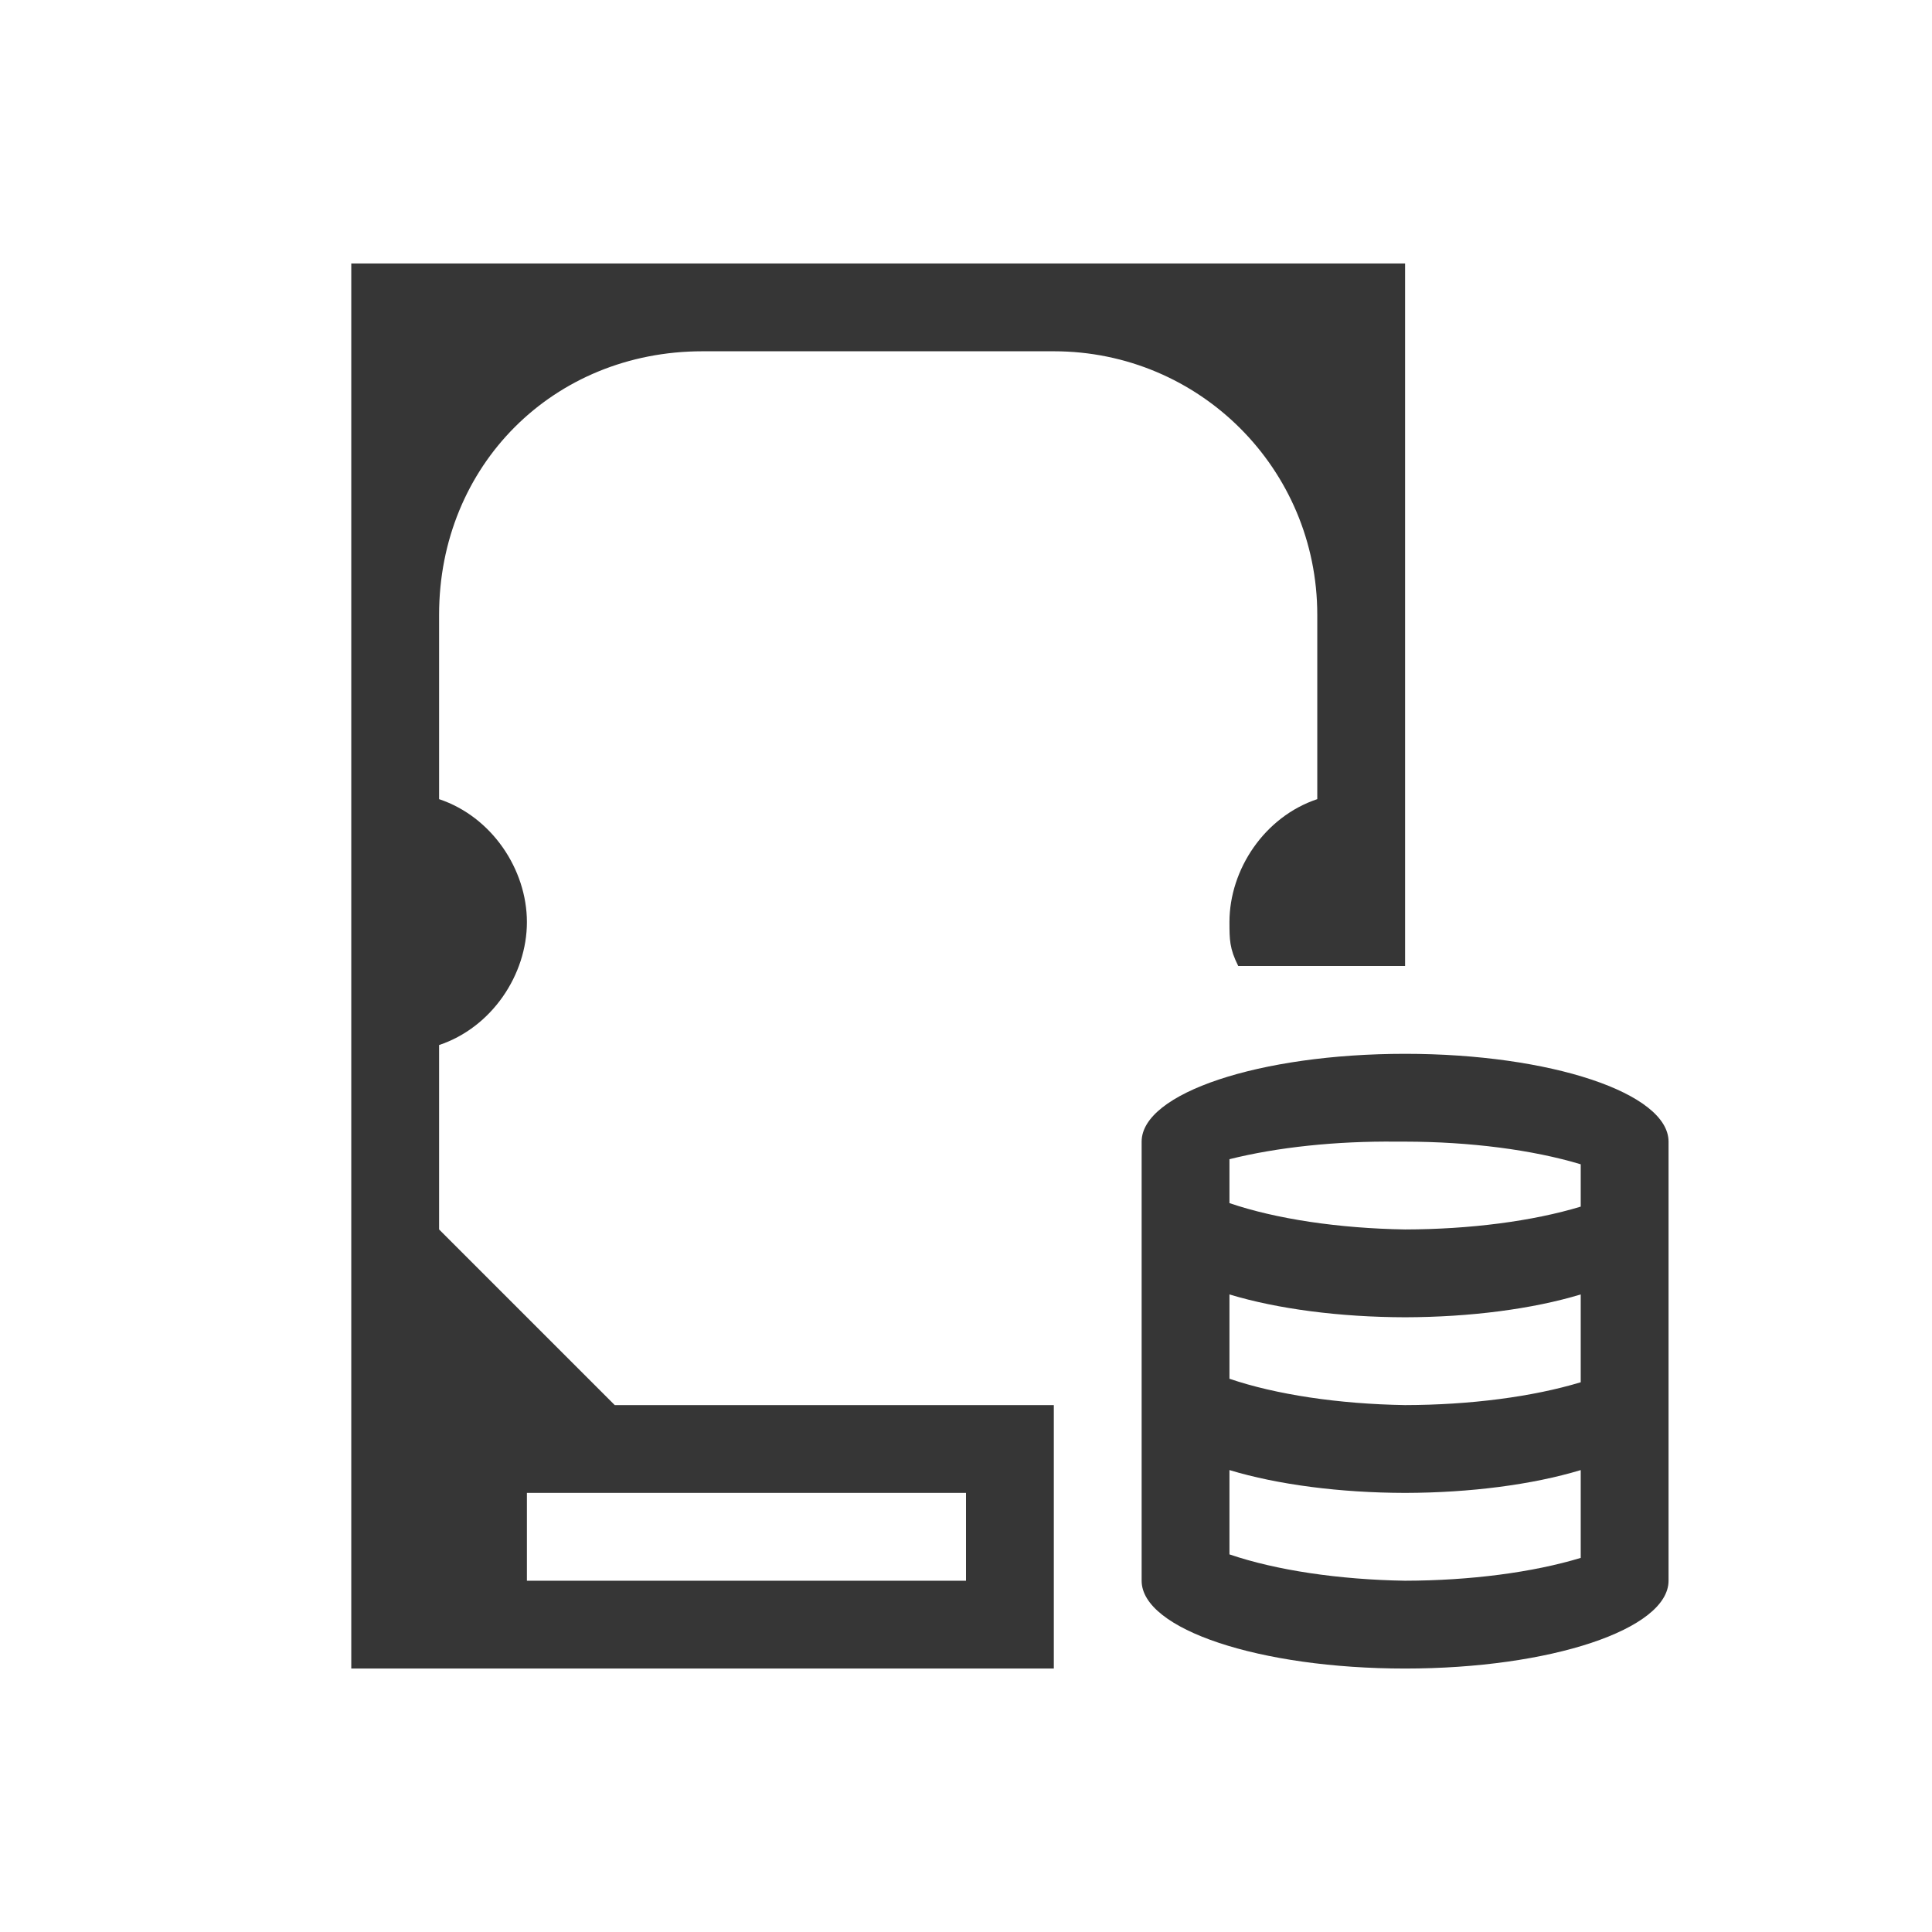
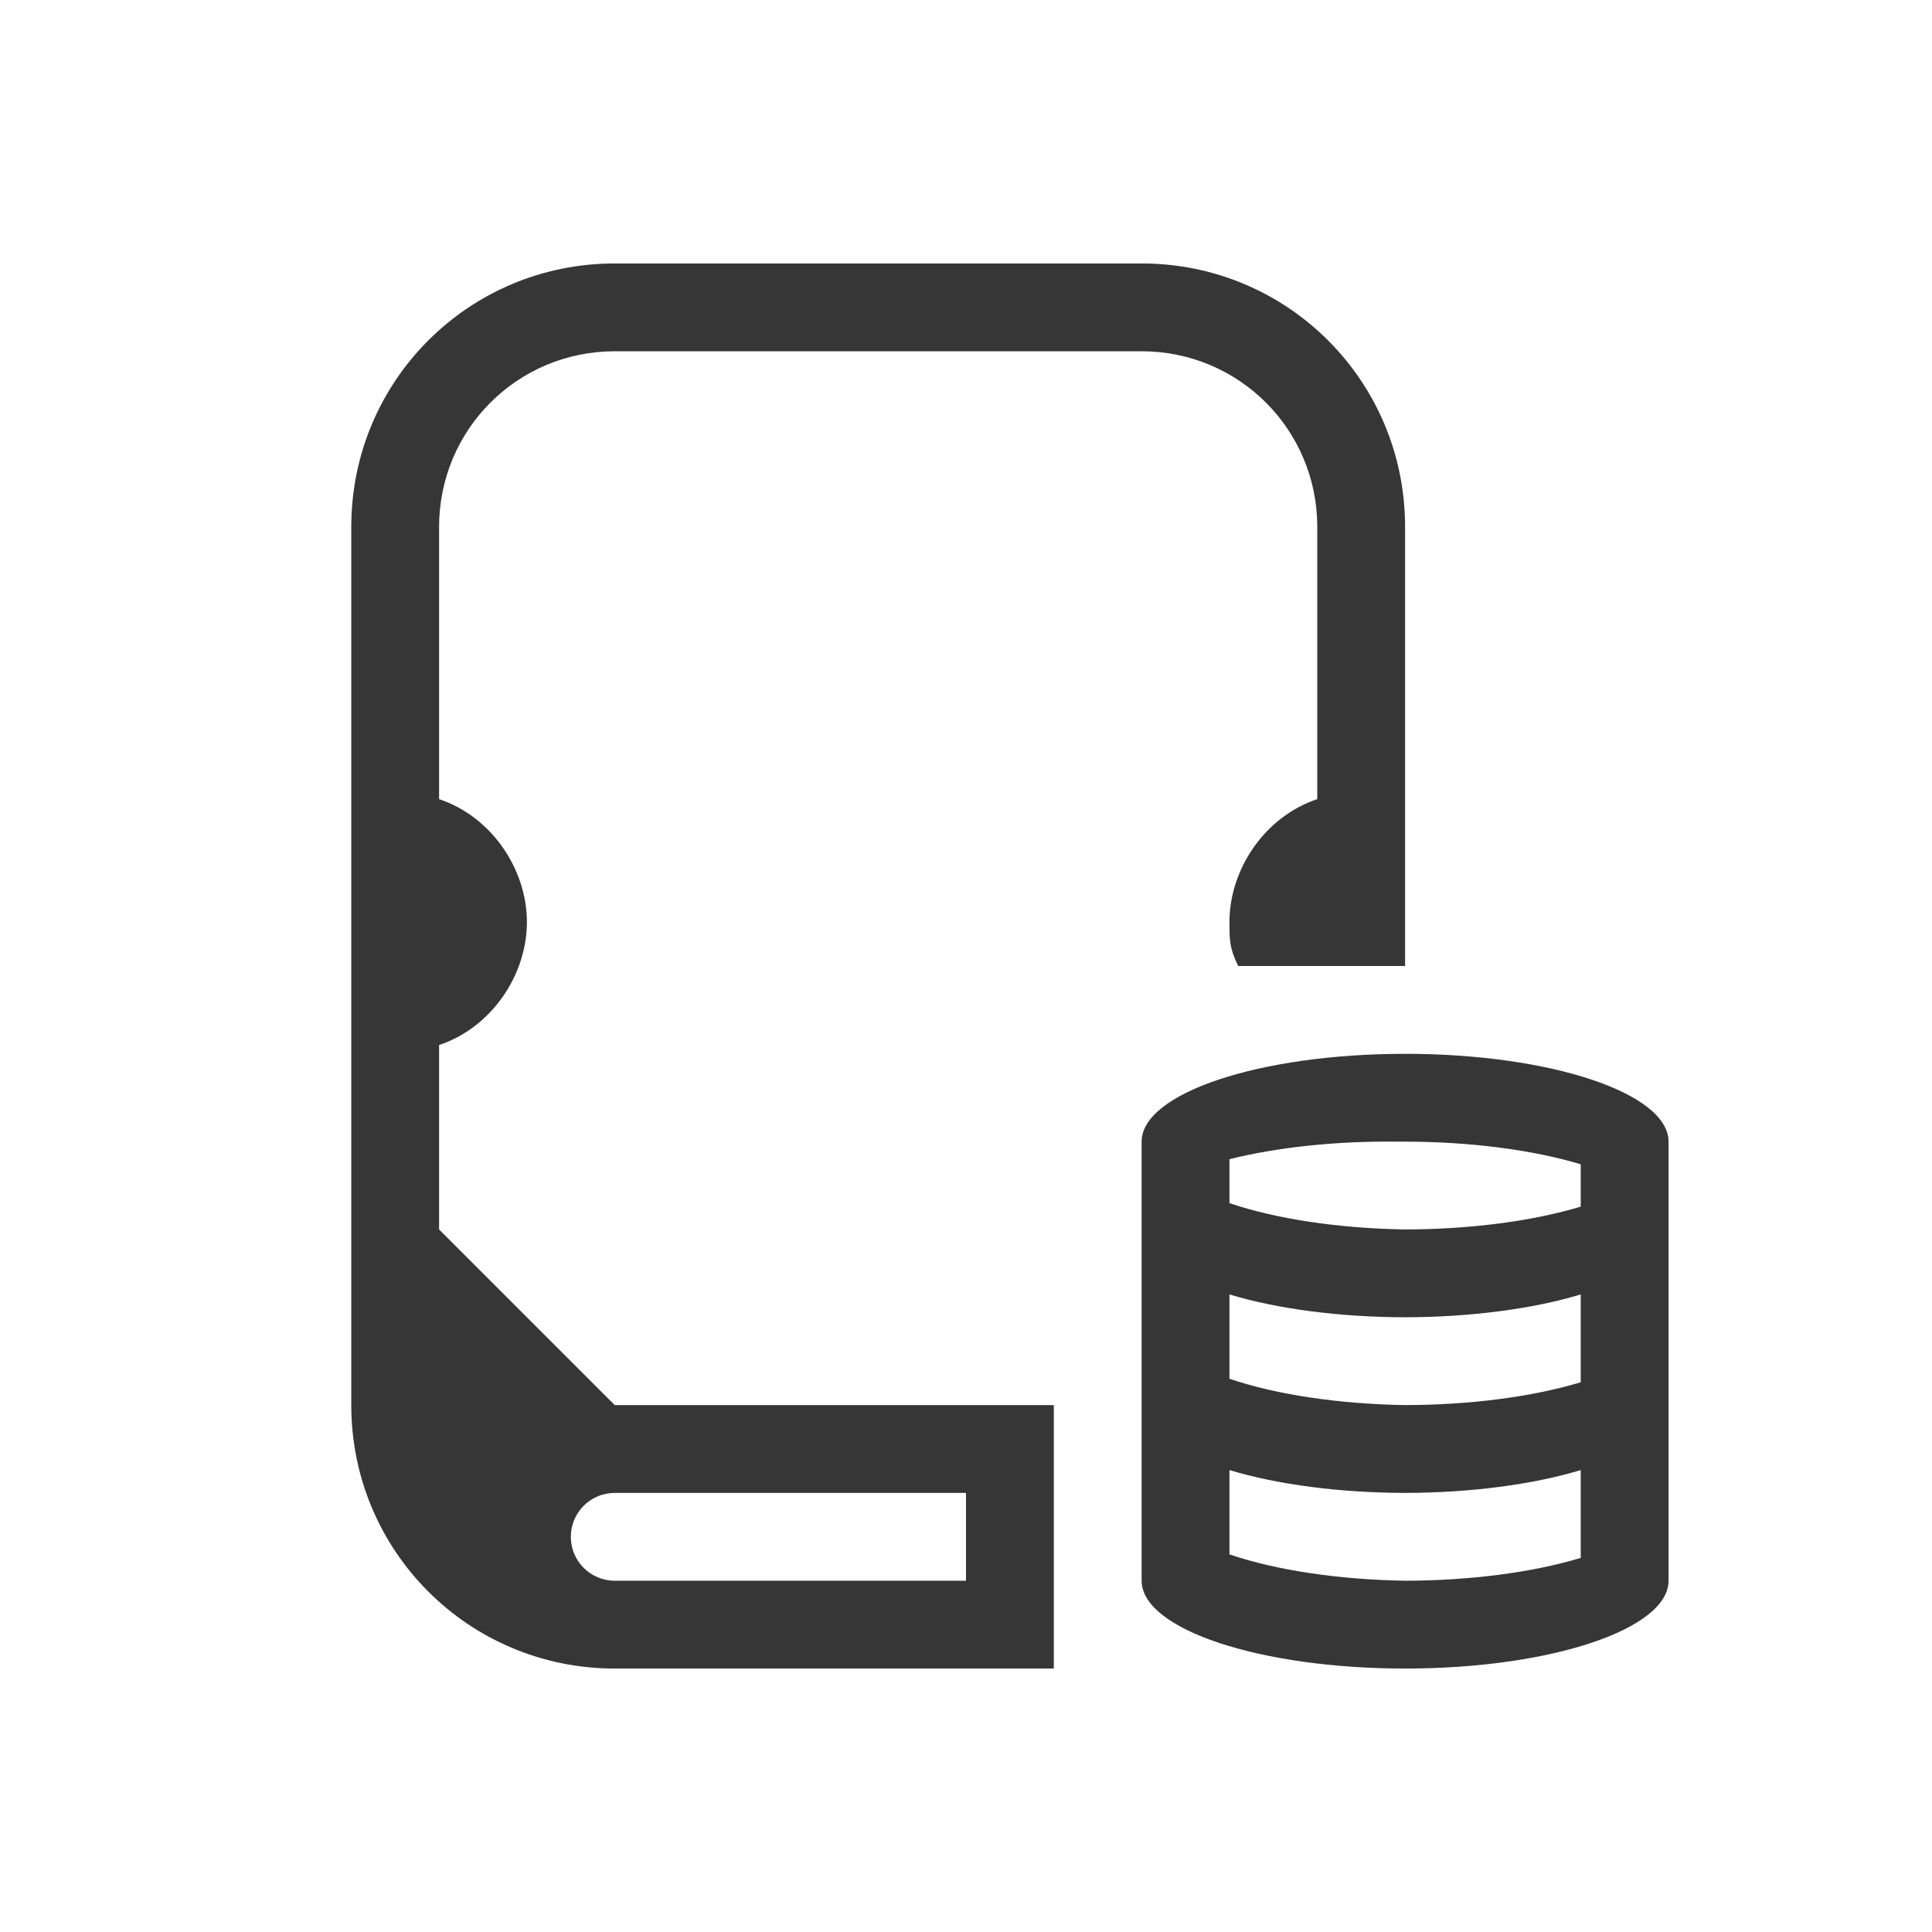
- <svg xmlns="http://www.w3.org/2000/svg" viewBox="0 0 22 22">
-   <defs id="defs1">
+ <svg xmlns="http://www.w3.org/2000/svg" version="1.1" viewBox="0 0 22 22">
+   <defs>
    <style id="current-color-scheme" type="text/css">.ColorScheme-Text {
                color:#363636;
            }</style>
  </defs>
  <path class="ColorScheme-Text" d="m16 12a3 1 0 0 0-3 1v5a3 1 0 0 0 3 1 3 1 0 0 0 3-1v-5a3 1 0 0 0-3-1zm-0.1 1a3 1 0 0 1 0.1 0 3 1 0 0 1 2 0.258v0.482a3 1 0 0 1-2 0.26 3 1 0 0 1-2-0.3v-0.5a3 1 0 0 1 1.9-0.2zm-1.9 1.74a3 1 0 0 0 2 0.26 3 1 0 0 0 2-0.26v1a3 1 0 0 1-2 0.26 3 1 0 0 1-2-0.3v-0.96zm0 2a3 1 0 0 0 2 0.26 3 1 0 0 0 2-0.26v1a3 1 0 0 1-2 0.26 3 1 0 0 1-2-0.3v-0.96z" fill="currentColor" />
-   <path class="ColorScheme-Text" d="m4 3v16h8v-3h-5l-2-2v-2.1c0.6-0.2 1-0.8 1-1.4s-0.4-1.2-1-1.4v-2.1c0-1.7 1.3-3 3-3h4c1.66 0 3 1.34 3 3v2.1c-0.6 0.2-1 0.8-1 1.4 6.76e-4 0.2 0 0.3 0.1 0.5h1.9v-8zm2 14h5v1h-5z" fill="currentColor" />
+   <path class="ColorScheme-Text" d="m7 3c-1.662 0-3 1.338-3 3v10c0 1.662 1.338 3 3 3h5v-3h-5l-2-2v-2.1c0.6-0.2 1-0.8 1-1.4s-0.4-1.2-1-1.4v-1.1-1-1c0-1.108 0.892-2 2-2h1 4 1c1.108 0 2 0.892 2 2v1 1 1.1c-0.6 0.2-1 0.8-1 1.4 6.76e-4 0.2-3.92e-4 0.3 0.1 0.5h1.9v-5c0-1.662-1.338-3-3-3h-6zm0 14a0.5 0.5 0 0 1 0.025 0h3.975v1h-4a0.5 0.5 0 0 1-0.5-0.5 0.5 0.5 0 0 1 0.5-0.5z" fill="currentColor" />
</svg>
